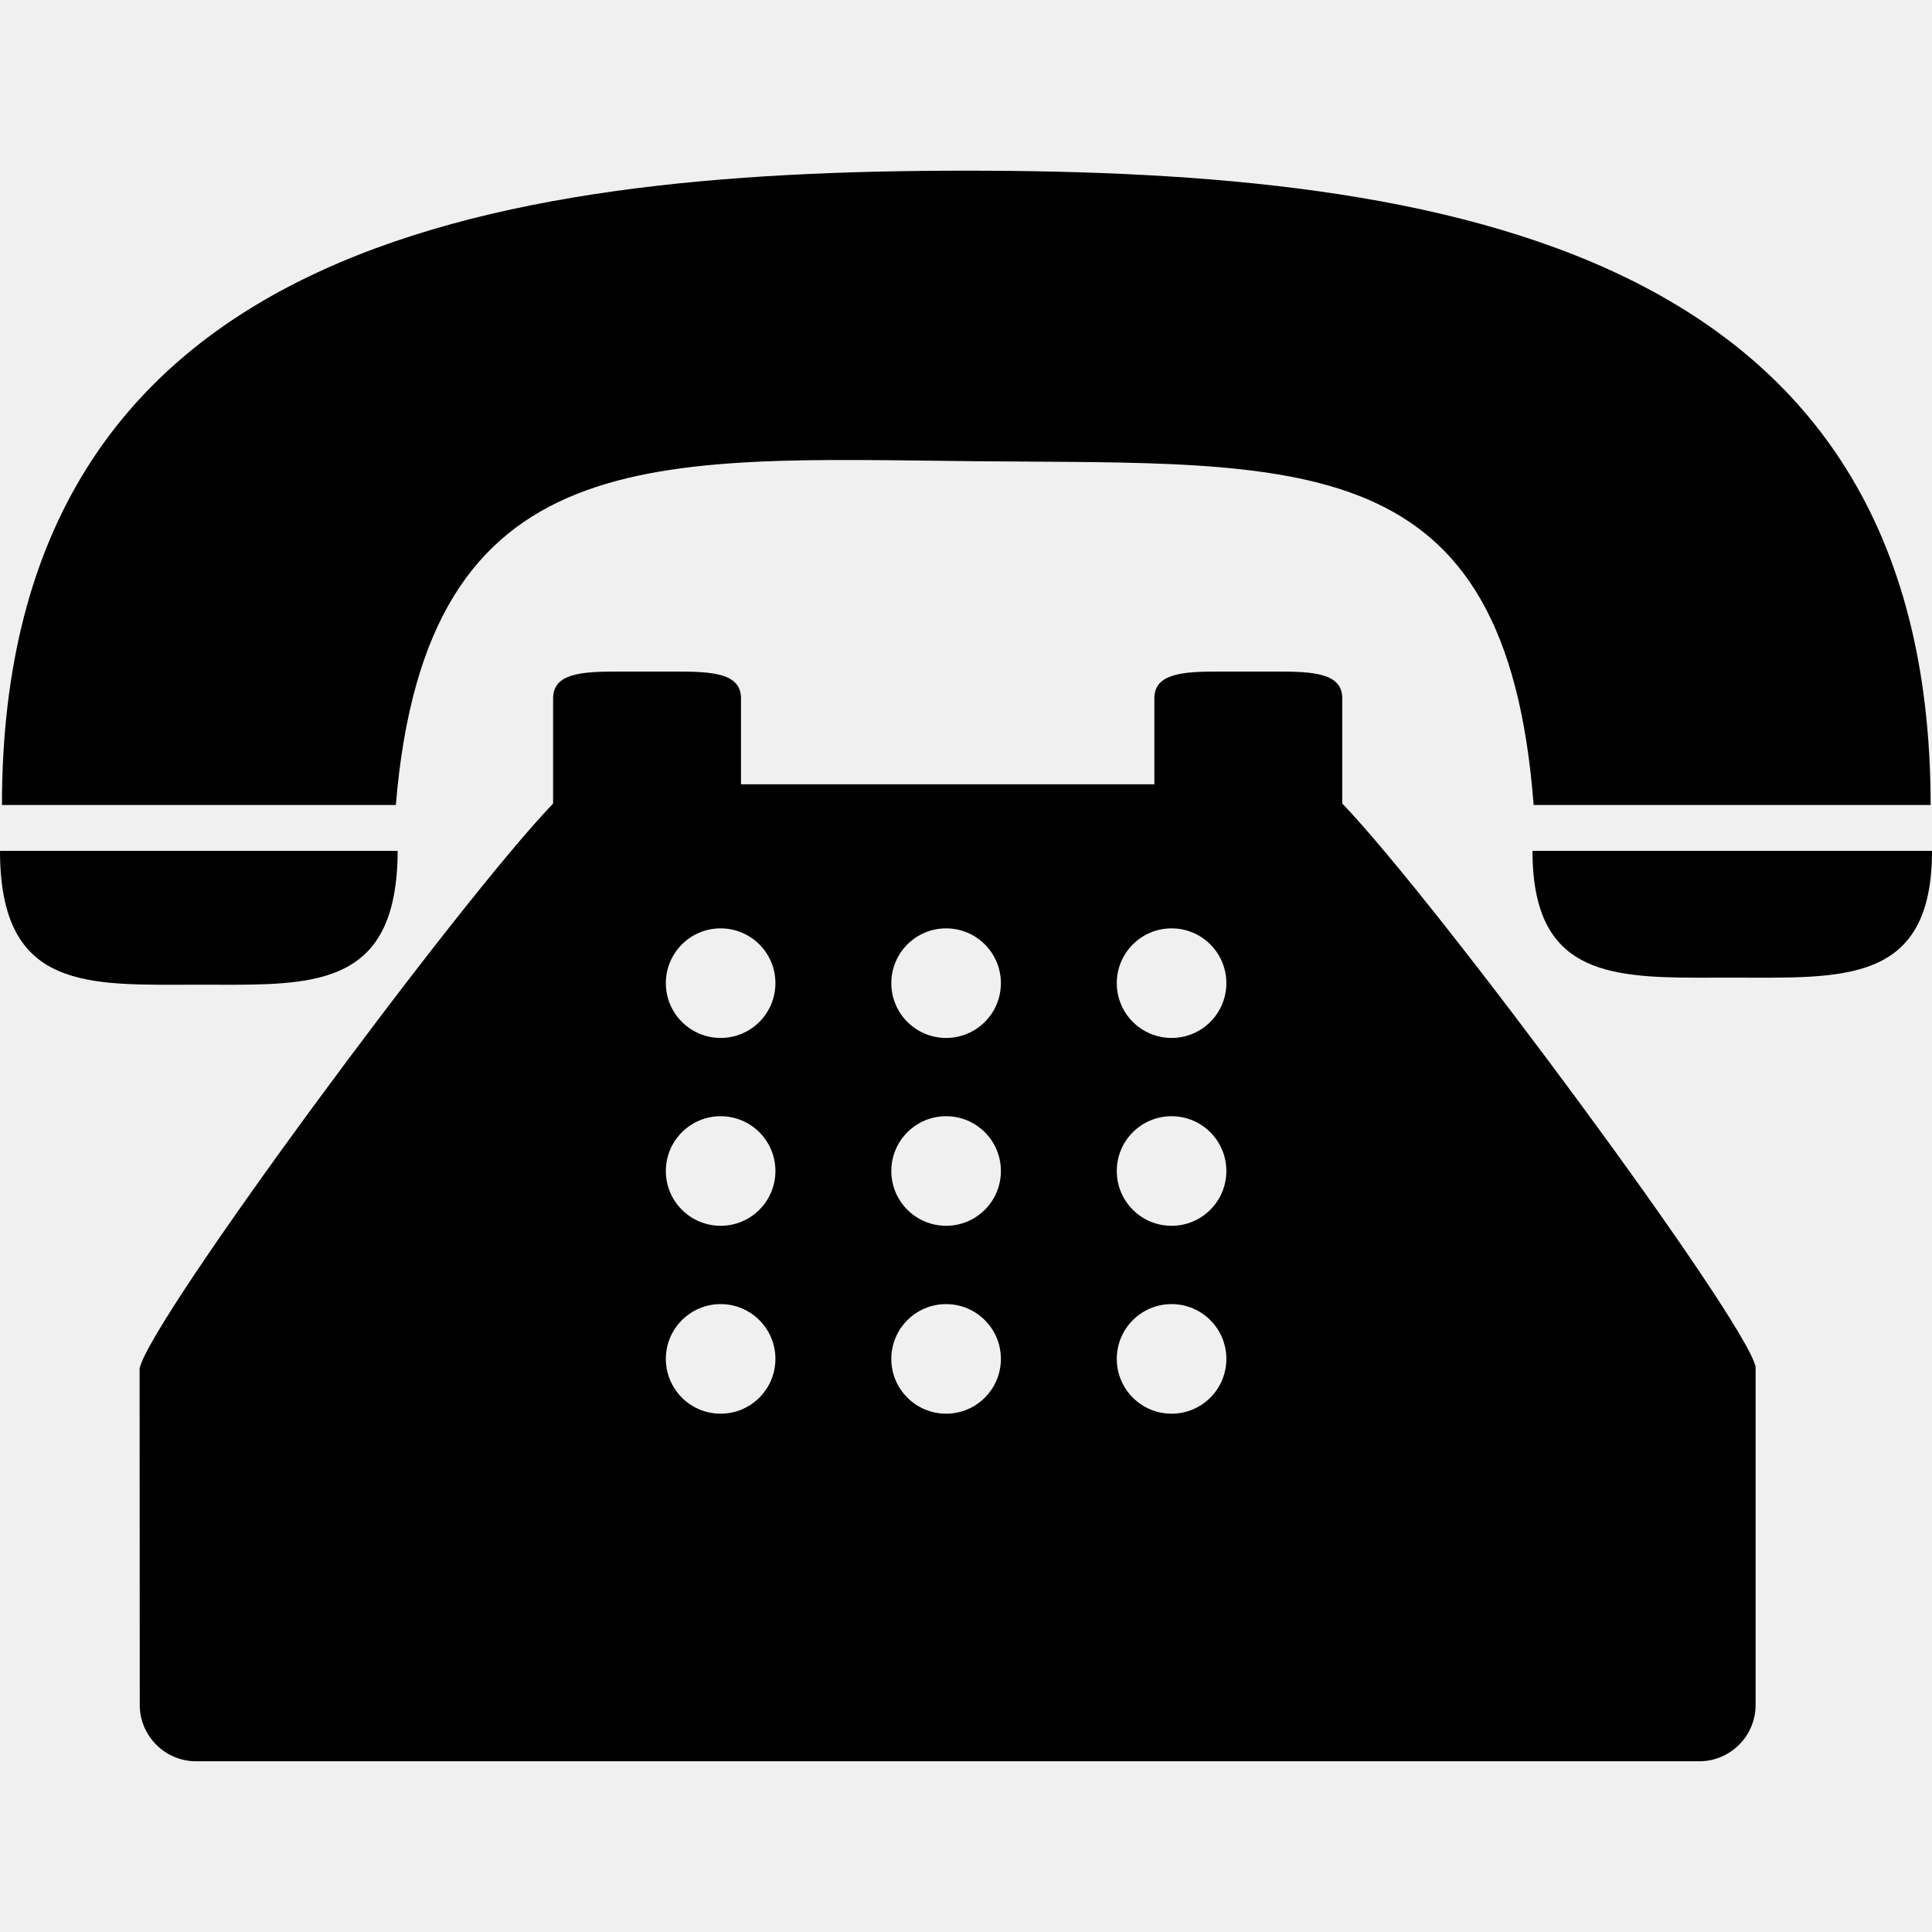
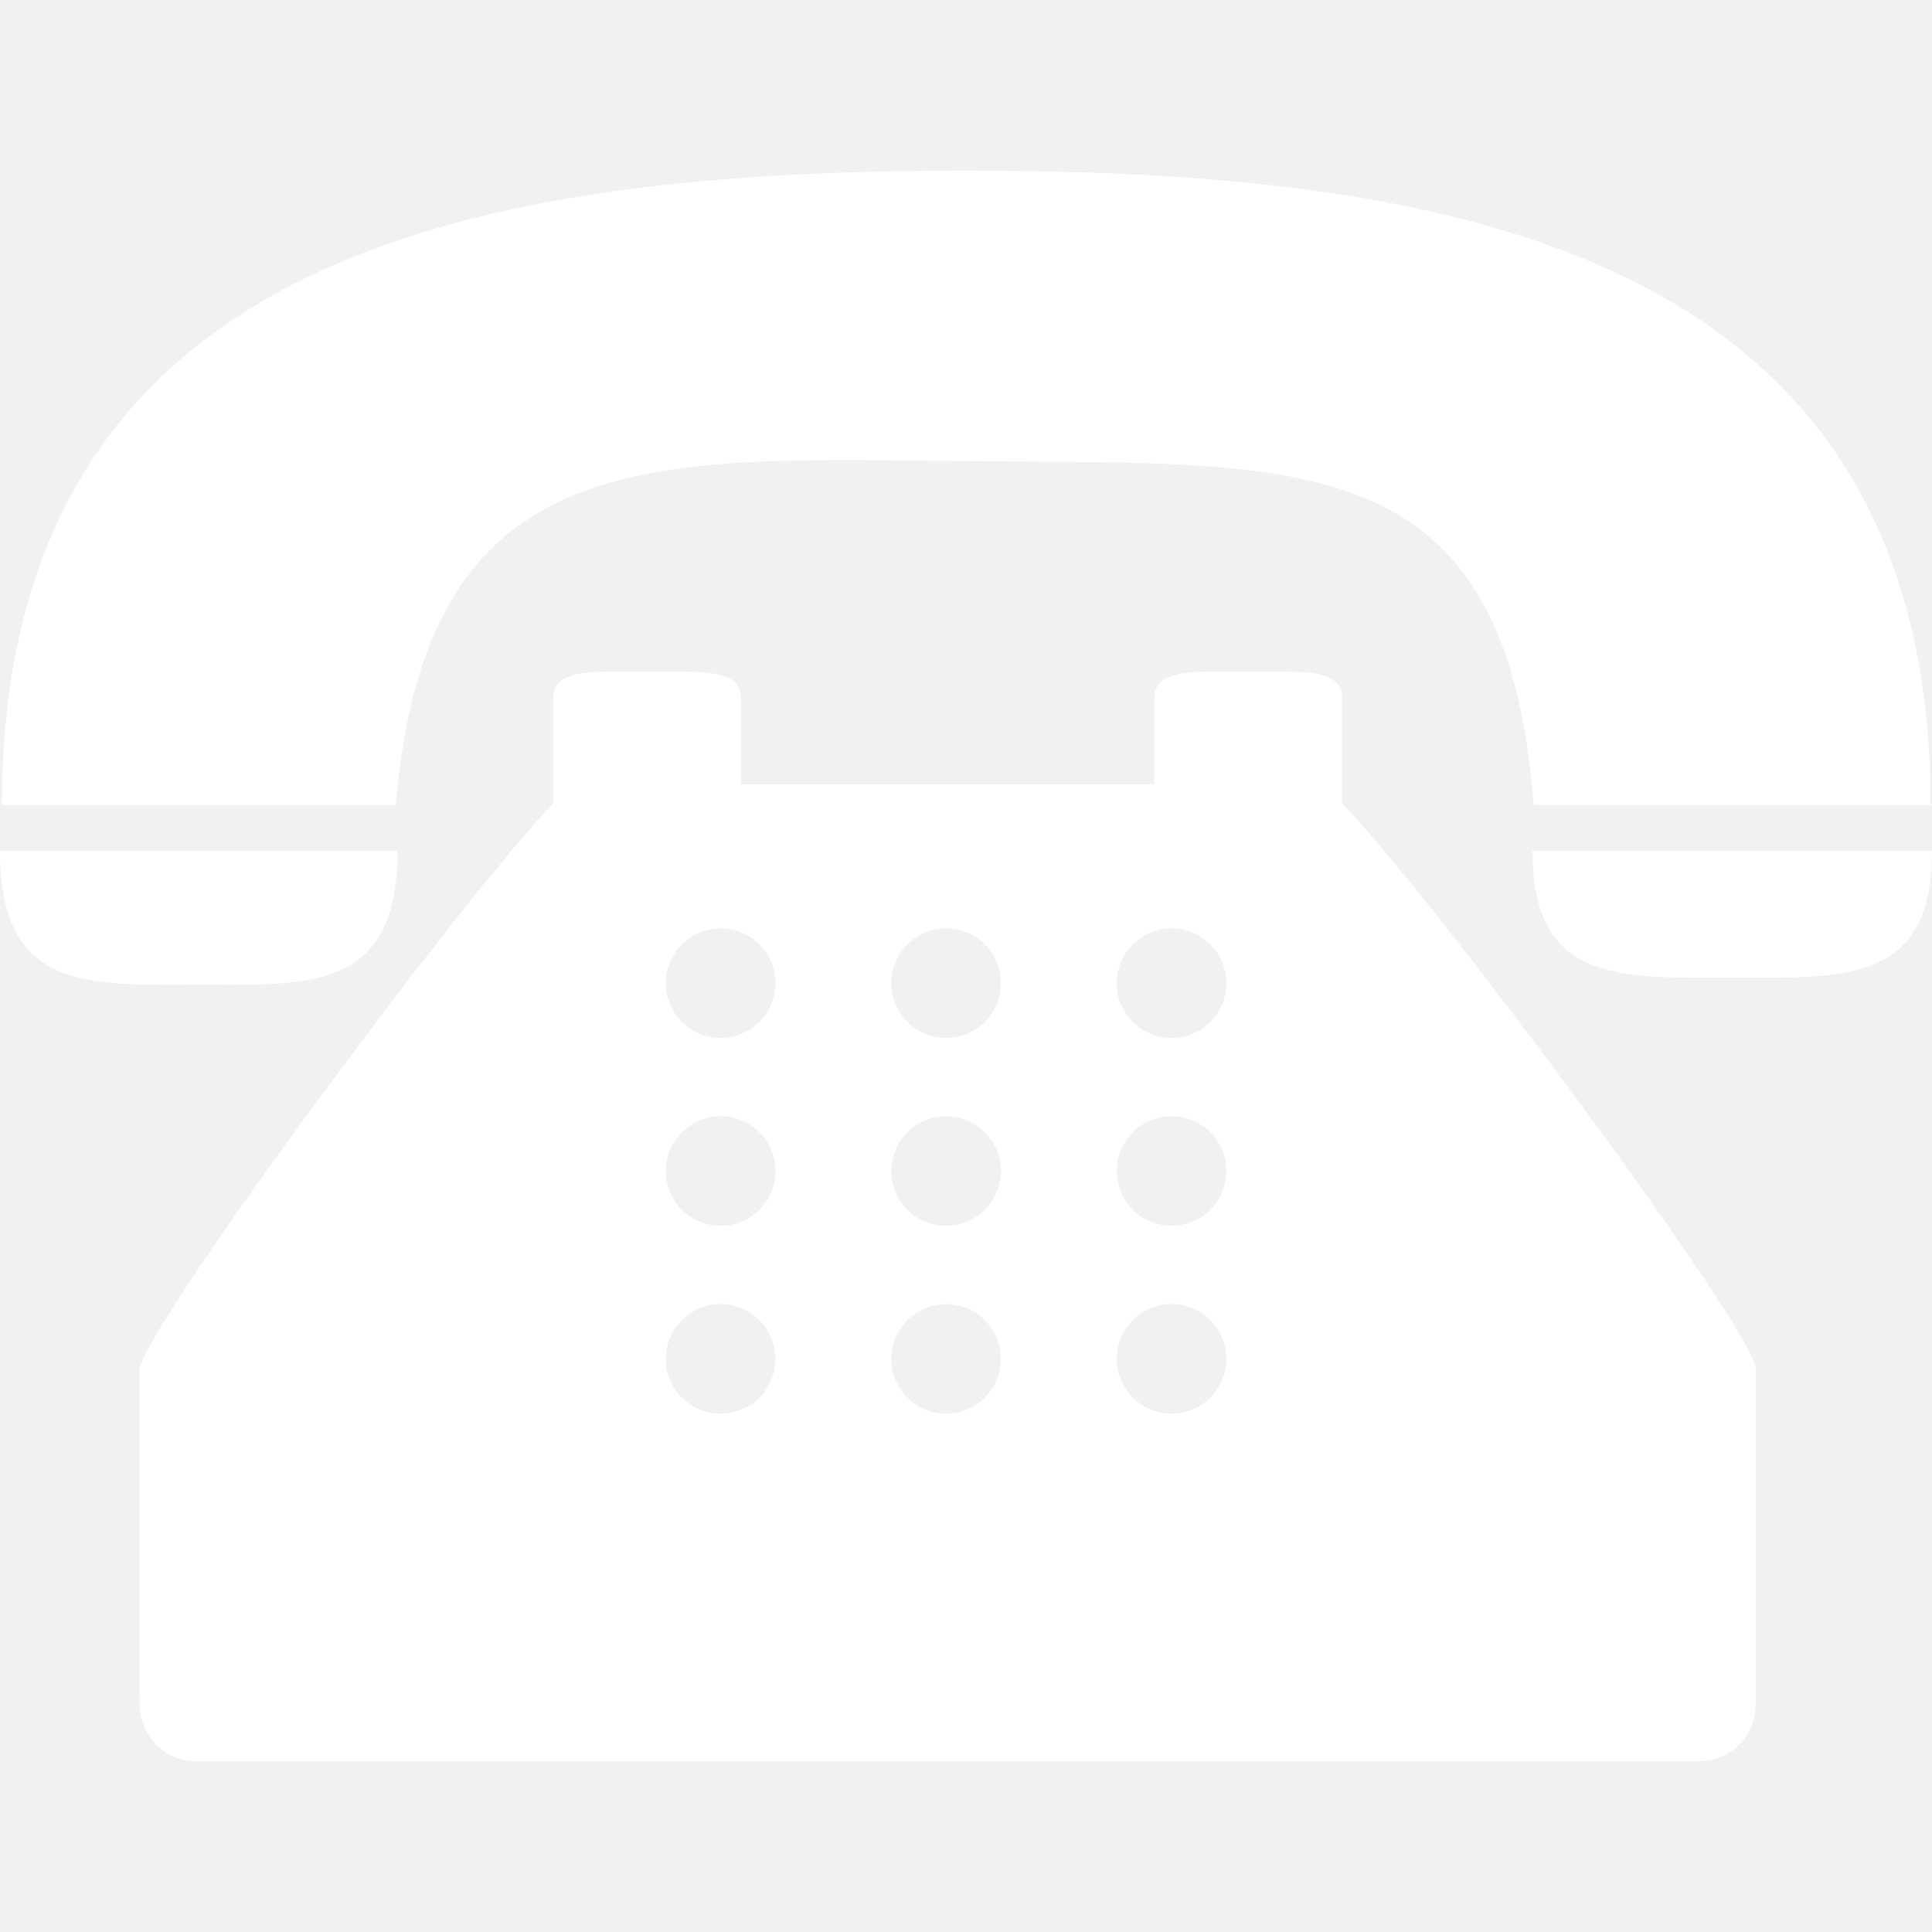
<svg xmlns="http://www.w3.org/2000/svg" version="1.1" id="Capa_1" x="0px" y="0px" viewBox="0 0 51.413 51.413" style="enable-background:new 0 0 51.413 51.413;" xml:space="preserve">
  <g>
    <g>
-       <path fill="black" d="M25.989,12.274c8.663,0.085,14.09-0.454,14.823,9.148h10.564c0-14.875-12.973-16.88-25.662-16.88    c-12.69,0-25.662,2.005-25.662,16.88h10.482C11.345,11.637,17.398,12.19,25.989,12.274z" />
-       <path fill="black" d="M5.291,26.204c2.573,0,4.714,0.154,5.19-2.377c0.064-0.344,0.101-0.734,0.101-1.185H10.46H0    C0,26.407,2.369,26.204,5.291,26.204z" />
-       <path fill="black" d="M40.88,22.642h-0.099c0,0.454,0.039,0.845,0.112,1.185c0.502,2.334,2.64,2.189,5.204,2.189    c2.936,0,5.316,0.193,5.316-3.374H40.88z" />
-       <path fill="black" d="M35.719,20.078v-1.496c0-0.669-0.771-0.711-1.723-0.711h-1.555c-0.951,0-1.722,0.042-1.722,0.711    v1.289v1h-11v-1v-1.289c0-0.669-0.771-0.711-1.722-0.711h-1.556c-0.951,0-1.722,0.042-1.722,0.711v1.496v1.306    C12.213,23.988,4.013,35.073,3.715,36.415l0.004,8.955c0,0.827,0.673,1.5,1.5,1.5h40c0.827,0,1.5-0.673,1.5-1.5v-9    c-0.295-1.303-8.493-12.383-11-14.987V20.078z M19.177,37.62c-0.805,0-1.458-0.652-1.458-1.458s0.653-1.458,1.458-1.458    s1.458,0.652,1.458,1.458S19.982,37.62,19.177,37.62z M19.177,32.62c-0.805,0-1.458-0.652-1.458-1.458s0.653-1.458,1.458-1.458    s1.458,0.652,1.458,1.458S19.982,32.62,19.177,32.62z M19.177,27.621c-0.805,0-1.458-0.652-1.458-1.458    c0-0.805,0.653-1.458,1.458-1.458s1.458,0.653,1.458,1.458C20.635,26.969,19.982,27.621,19.177,27.621z M25.177,37.62    c-0.805,0-1.458-0.652-1.458-1.458s0.653-1.458,1.458-1.458c0.806,0,1.458,0.652,1.458,1.458S25.983,37.62,25.177,37.62z     M25.177,32.62c-0.805,0-1.458-0.652-1.458-1.458s0.653-1.458,1.458-1.458c0.806,0,1.458,0.652,1.458,1.458    S25.983,32.62,25.177,32.62z M25.177,27.621c-0.805,0-1.458-0.652-1.458-1.458c0-0.805,0.653-1.458,1.458-1.458    c0.806,0,1.458,0.653,1.458,1.458C26.635,26.969,25.983,27.621,25.177,27.621z M31.177,37.62c-0.806,0-1.458-0.652-1.458-1.458    s0.652-1.458,1.458-1.458s1.458,0.652,1.458,1.458S31.983,37.62,31.177,37.62z M31.177,32.62c-0.806,0-1.458-0.652-1.458-1.458    s0.652-1.458,1.458-1.458s1.458,0.652,1.458,1.458S31.983,32.62,31.177,32.62z M31.177,27.621c-0.806,0-1.458-0.652-1.458-1.458    c0-0.805,0.652-1.458,1.458-1.458s1.458,0.653,1.458,1.458C32.635,26.969,31.983,27.621,31.177,27.621z" />
+       <path fill="white" d="M25.989,12.274c8.663,0.085,14.09-0.454,14.823,9.148h10.564c0-14.875-12.973-16.88-25.662-16.88    c-12.69,0-25.662,2.005-25.662,16.88h10.482C11.345,11.637,17.398,12.19,25.989,12.274z" />
+       <path fill="white" d="M5.291,26.204c2.573,0,4.714,0.154,5.19-2.377c0.064-0.344,0.101-0.734,0.101-1.185H10.46H0    C0,26.407,2.369,26.204,5.291,26.204z" />
+       <path fill="white" d="M40.88,22.642h-0.099c0,0.454,0.039,0.845,0.112,1.185c0.502,2.334,2.64,2.189,5.204,2.189    c2.936,0,5.316,0.193,5.316-3.374H40.88z" />
+       <path fill="white" d="M35.719,20.078v-1.496c0-0.669-0.771-0.711-1.723-0.711h-1.555c-0.951,0-1.722,0.042-1.722,0.711    v1.289v1h-11v-1v-1.289c0-0.669-0.771-0.711-1.722-0.711h-1.556c-0.951,0-1.722,0.042-1.722,0.711v1.496v1.306    C12.213,23.988,4.013,35.073,3.715,36.415l0.004,8.955c0,0.827,0.673,1.5,1.5,1.5h40c0.827,0,1.5-0.673,1.5-1.5v-9    c-0.295-1.303-8.493-12.383-11-14.987V20.078z M19.177,37.62c-0.805,0-1.458-0.652-1.458-1.458s0.653-1.458,1.458-1.458    s1.458,0.652,1.458,1.458S19.982,37.62,19.177,37.62z M19.177,32.62c-0.805,0-1.458-0.652-1.458-1.458s0.653-1.458,1.458-1.458    s1.458,0.652,1.458,1.458S19.982,32.62,19.177,32.62z M19.177,27.621c-0.805,0-1.458-0.652-1.458-1.458    c0-0.805,0.653-1.458,1.458-1.458s1.458,0.653,1.458,1.458C20.635,26.969,19.982,27.621,19.177,27.621z M25.177,37.62    c-0.805,0-1.458-0.652-1.458-1.458s0.653-1.458,1.458-1.458c0.806,0,1.458,0.652,1.458,1.458S25.983,37.62,25.177,37.62z     M25.177,32.62c-0.805,0-1.458-0.652-1.458-1.458s0.653-1.458,1.458-1.458c0.806,0,1.458,0.652,1.458,1.458    S25.983,32.62,25.177,32.62z M25.177,27.621c-0.805,0-1.458-0.652-1.458-1.458c0-0.805,0.653-1.458,1.458-1.458    c0.806,0,1.458,0.653,1.458,1.458C26.635,26.969,25.983,27.621,25.177,27.621z M31.177,37.62c-0.806,0-1.458-0.652-1.458-1.458    s0.652-1.458,1.458-1.458s1.458,0.652,1.458,1.458S31.983,37.62,31.177,37.62z M31.177,32.62c-0.806,0-1.458-0.652-1.458-1.458    s0.652-1.458,1.458-1.458s1.458,0.652,1.458,1.458S31.983,32.62,31.177,32.62z M31.177,27.621c-0.806,0-1.458-0.652-1.458-1.458    c0-0.805,0.652-1.458,1.458-1.458s1.458,0.653,1.458,1.458C32.635,26.969,31.983,27.621,31.177,27.621z" />
    </g>
  </g>
  <g>
</g>
  <g>
</g>
  <g>
</g>
  <g>
</g>
  <g>
</g>
  <g>
</g>
  <g>
</g>
  <g>
</g>
  <g>
</g>
  <g>
</g>
  <g>
</g>
  <g>
</g>
  <g>
</g>
  <g>
</g>
  <g>
</g>
</svg>
